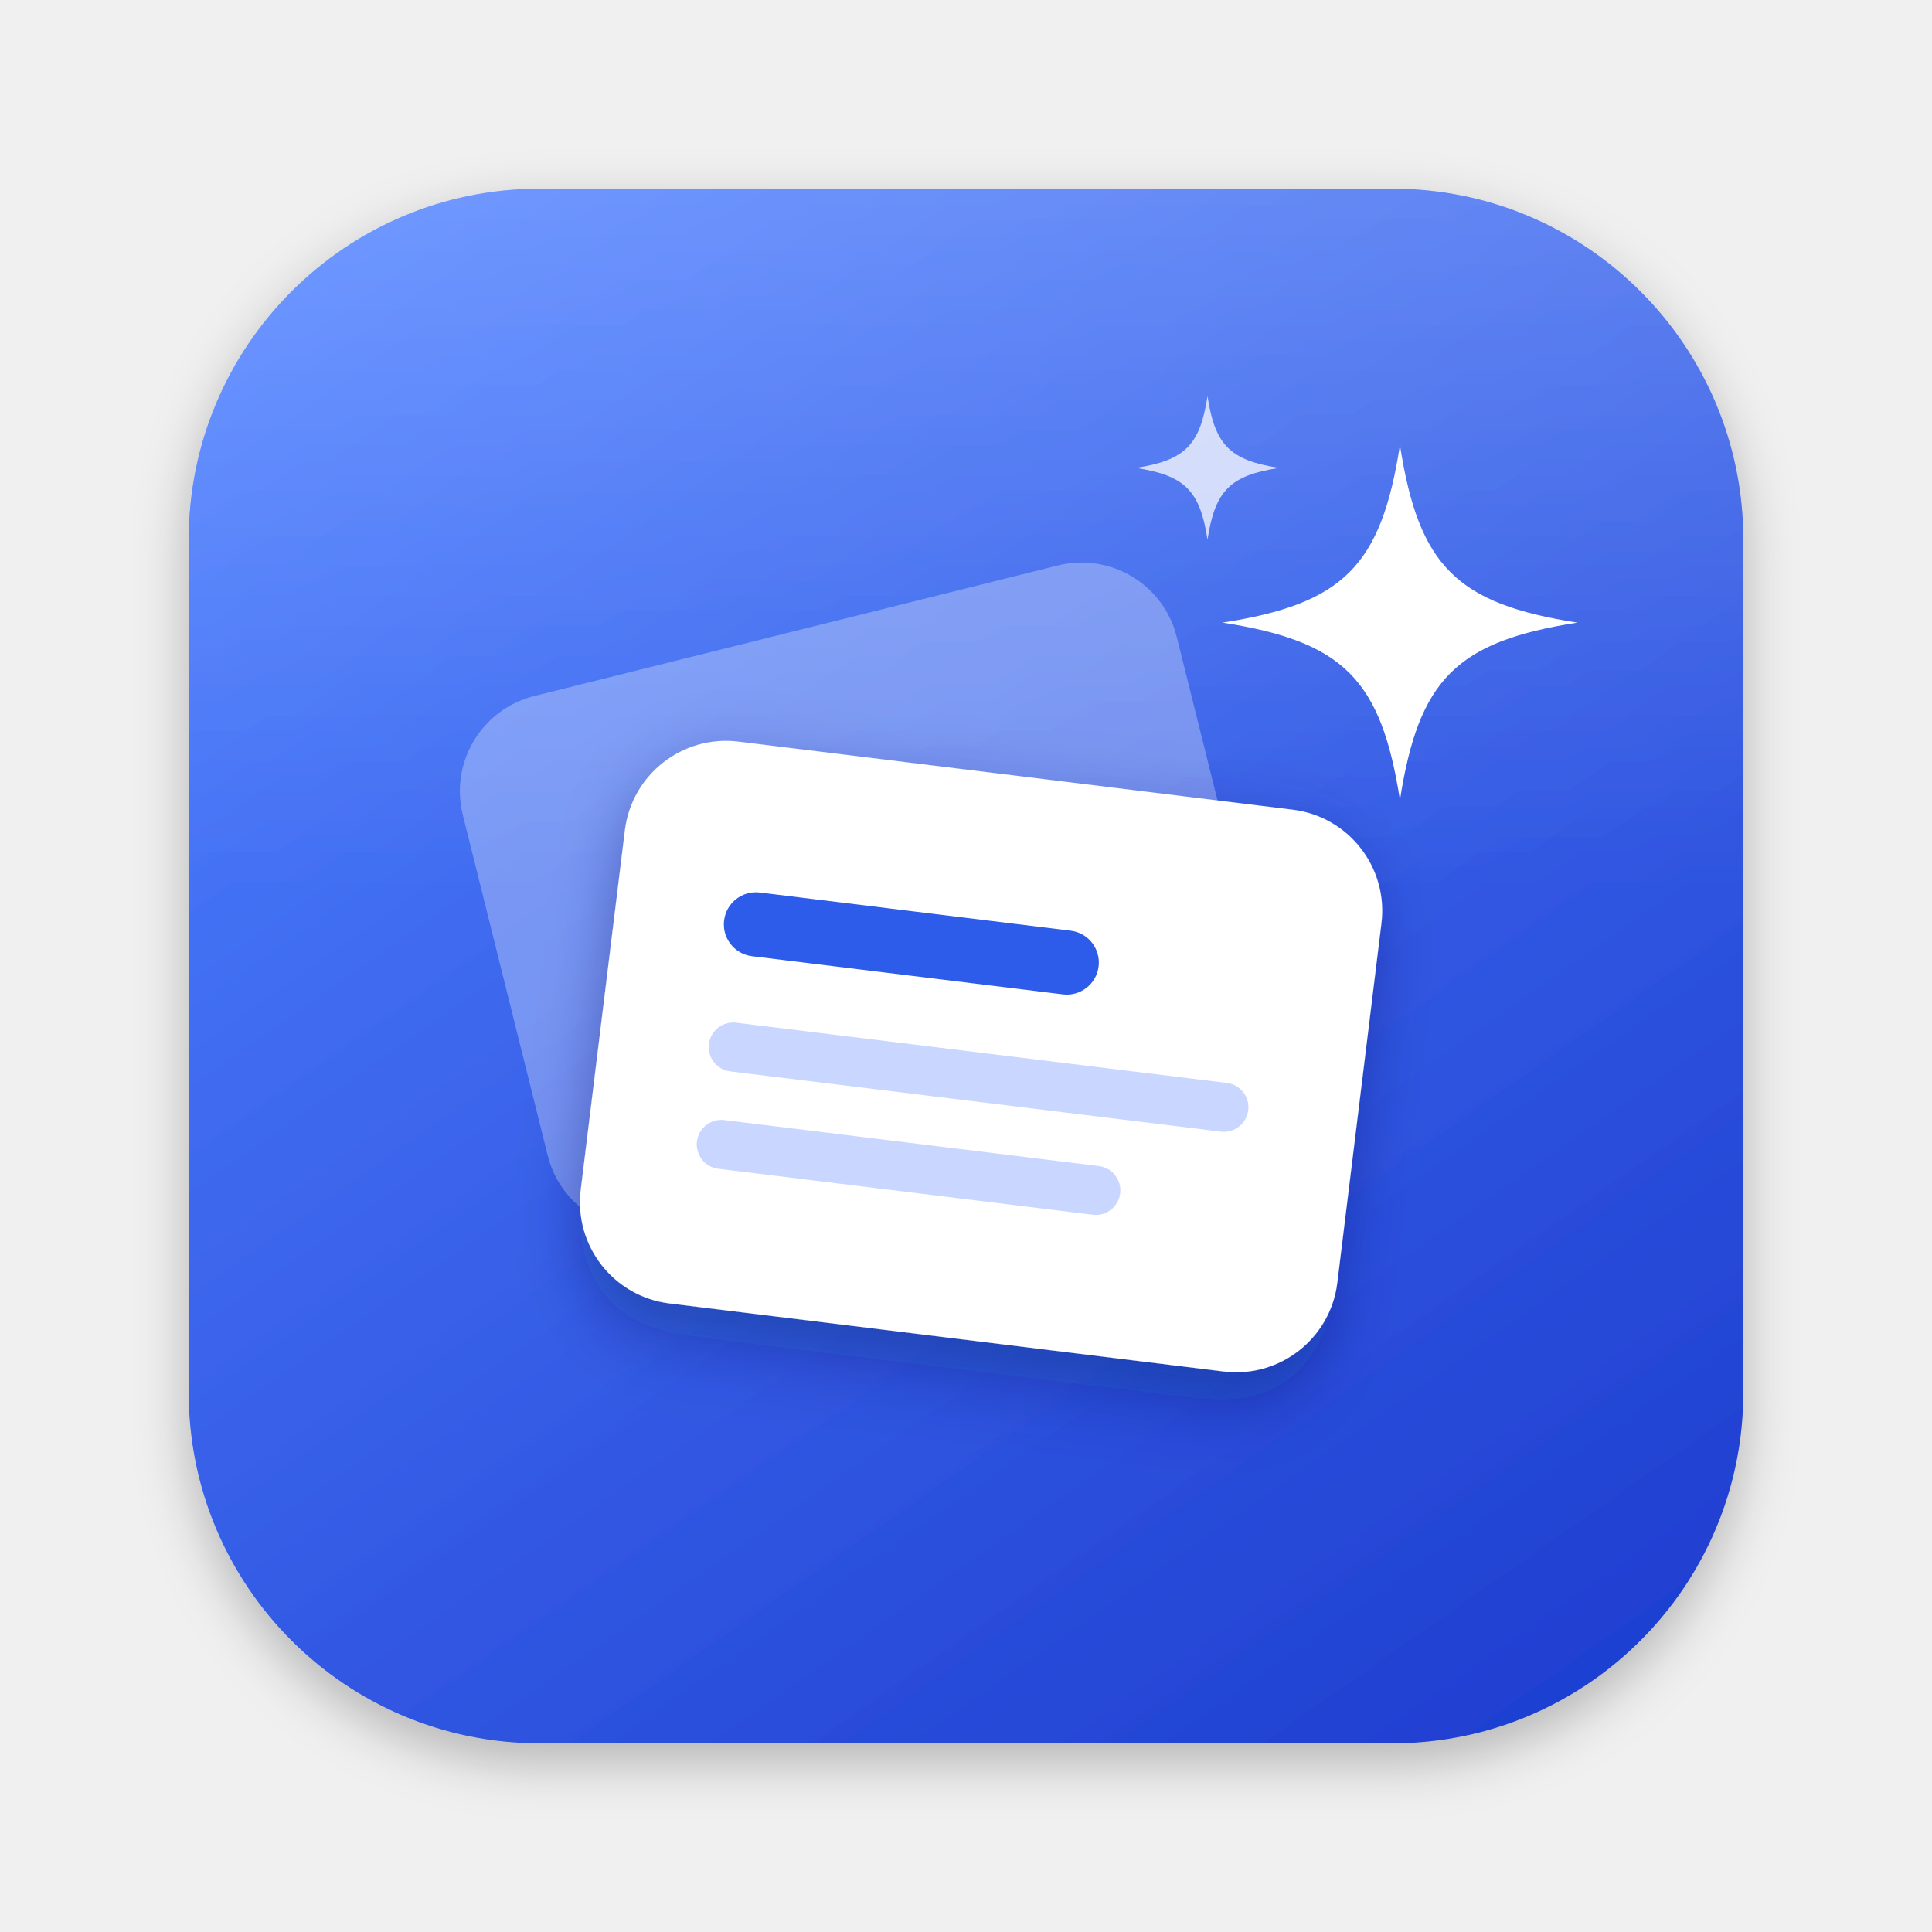
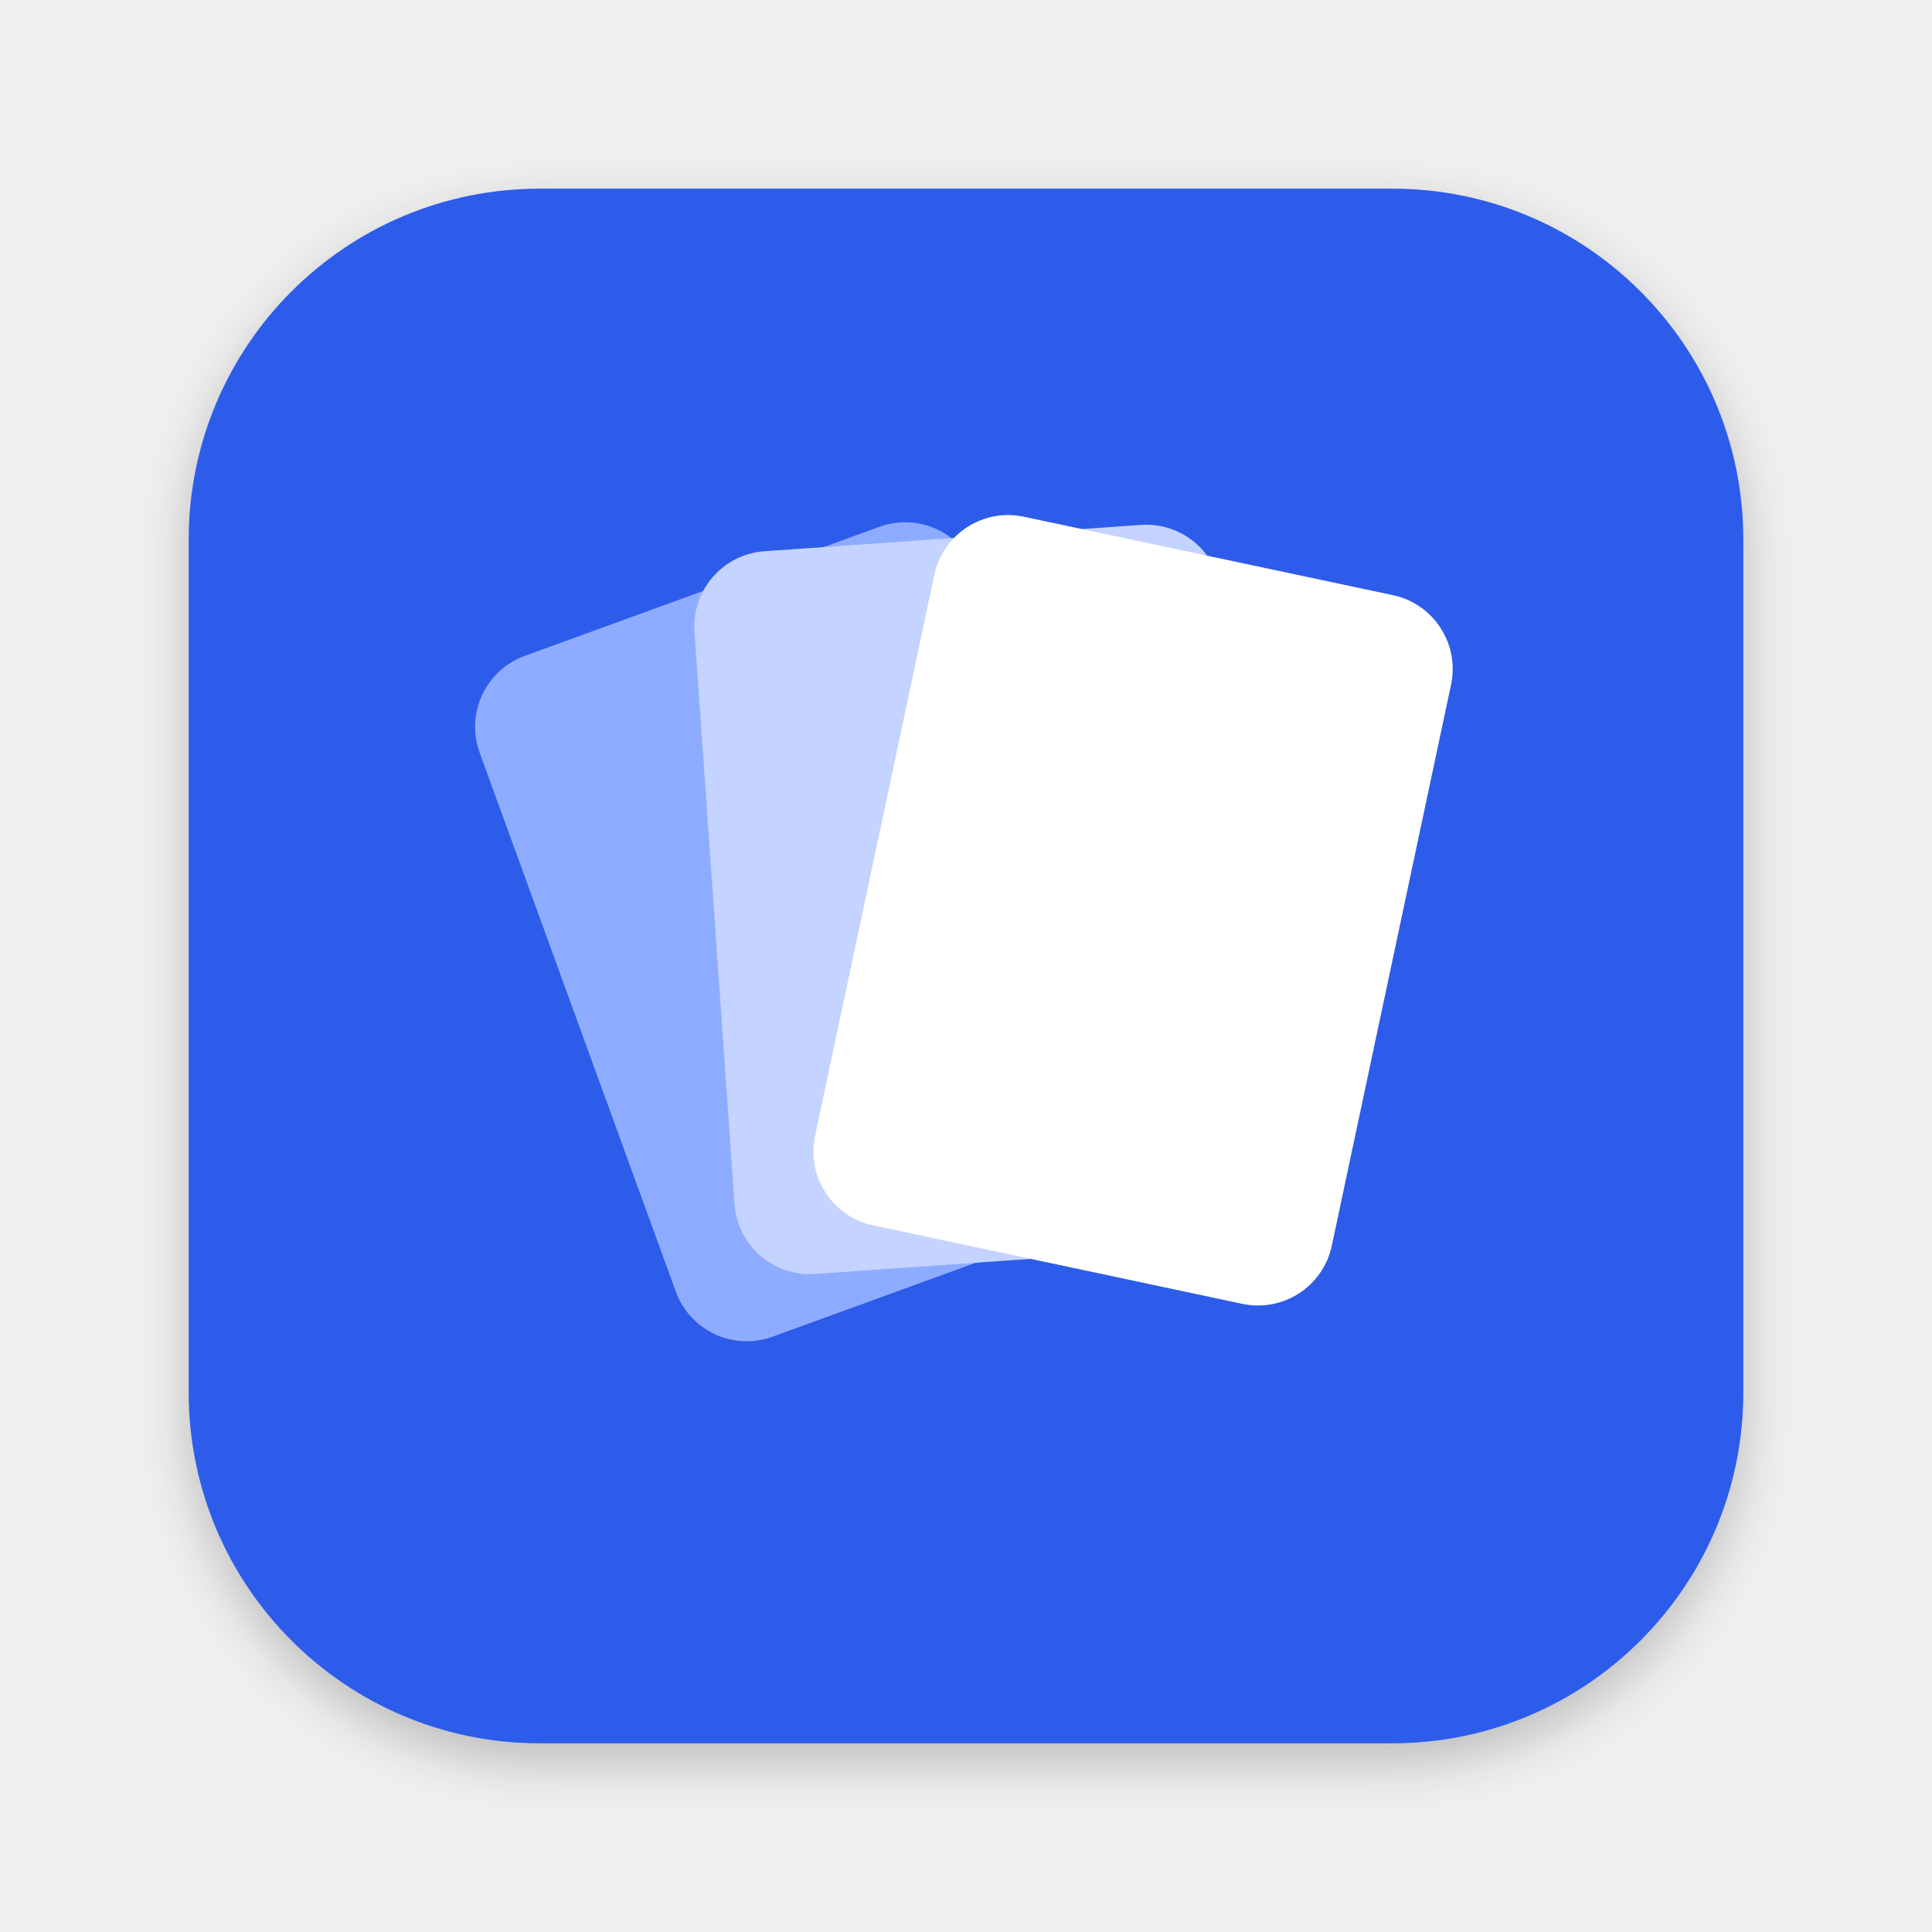
<svg xmlns="http://www.w3.org/2000/svg" viewBox="0 0 1024 1024" width="1024" height="1024">
  <defs>
-     <linearGradient id="bg" x1="0.15" y1="0" x2="0.85" y2="1">
-       <stop offset="0" stop-color="#4f80ff" />
-       <stop offset="1" stop-color="#1f3fd1" />
-     </linearGradient>
-     <linearGradient id="sheen" x1="0" y1="0" x2="0" y2="1">
-       <stop offset="0" stop-color="#fff" stop-opacity="0.18" />
-       <stop offset="0.45" stop-color="#fff" stop-opacity="0" />
-     </linearGradient>
    <filter id="outer" x="-10%" y="-10%" width="120%" height="125%">
-       <feDropShadow dx="0" dy="10" stdDeviation="14" flood-color="#000" flood-opacity="0.25" />
-     </filter>
-     <filter id="card" x="-30%" y="-30%" width="160%" height="160%">
-       <feDropShadow dx="0" dy="16" stdDeviation="18" flood-color="#0b1a5c" flood-opacity="0.35" />
+       <feDropShadow dx="0" dy="10" stdDeviation="14" flood-color="#000" flood-opacity="0.22" />
    </filter>
  </defs>
-   <g filter="url(#outer)">
-     <rect x="100" y="100" width="824" height="824" rx="186" fill="url(#bg)" />
-     <rect x="100" y="100" width="824" height="824" rx="186" fill="url(#sheen)" />
+   <rect x="100" y="100" width="824" height="824" rx="186" fill="#2f5bea" filter="url(#outer)" />
+   <g transform="translate(27 12)">
+     <rect x="372" y="272" width="280" height="384" rx="40" fill="#8eacff" transform="rotate(-20 512 760)" />
+     <rect x="372" y="272" width="280" height="384" rx="40" fill="#c4d3ff" transform="rotate(-4 512 760)" />
+     <rect x="372" y="272" width="280" height="384" rx="40" fill="#ffffff" transform="rotate(12 512 760)" />
  </g>
-   <rect x="262" y="330" width="390" height="290" rx="52" fill="#fff" opacity="0.3" transform="rotate(-14 457 475)" />
-   <g filter="url(#card)" transform="rotate(7 520 560)">
-     <rect x="318" y="410" width="404" height="300" rx="54" fill="#fff" />
-     <rect x="376" y="488" width="200" height="34" rx="17" fill="#2f5bea" />
-     <rect x="376" y="558" width="288" height="26" rx="13" fill="#c9d6ff" />
-     <rect x="376" y="610" width="226" height="26" rx="13" fill="#c9d6ff" />
-   </g>
-   <path d="M742 236 C752 300 772 320 836 330 C772 340 752 360 742 424 C732 360 712 340 648 330 C712 320 732 300 742 236 Z" fill="#fff" />
-   <path d="M640 210 C644 236 652 244 678 248 C652 252 644 260 640 286 C636 260 628 252 602 248 C628 244 636 236 640 210 Z" fill="#fff" opacity="0.75" />
</svg>
